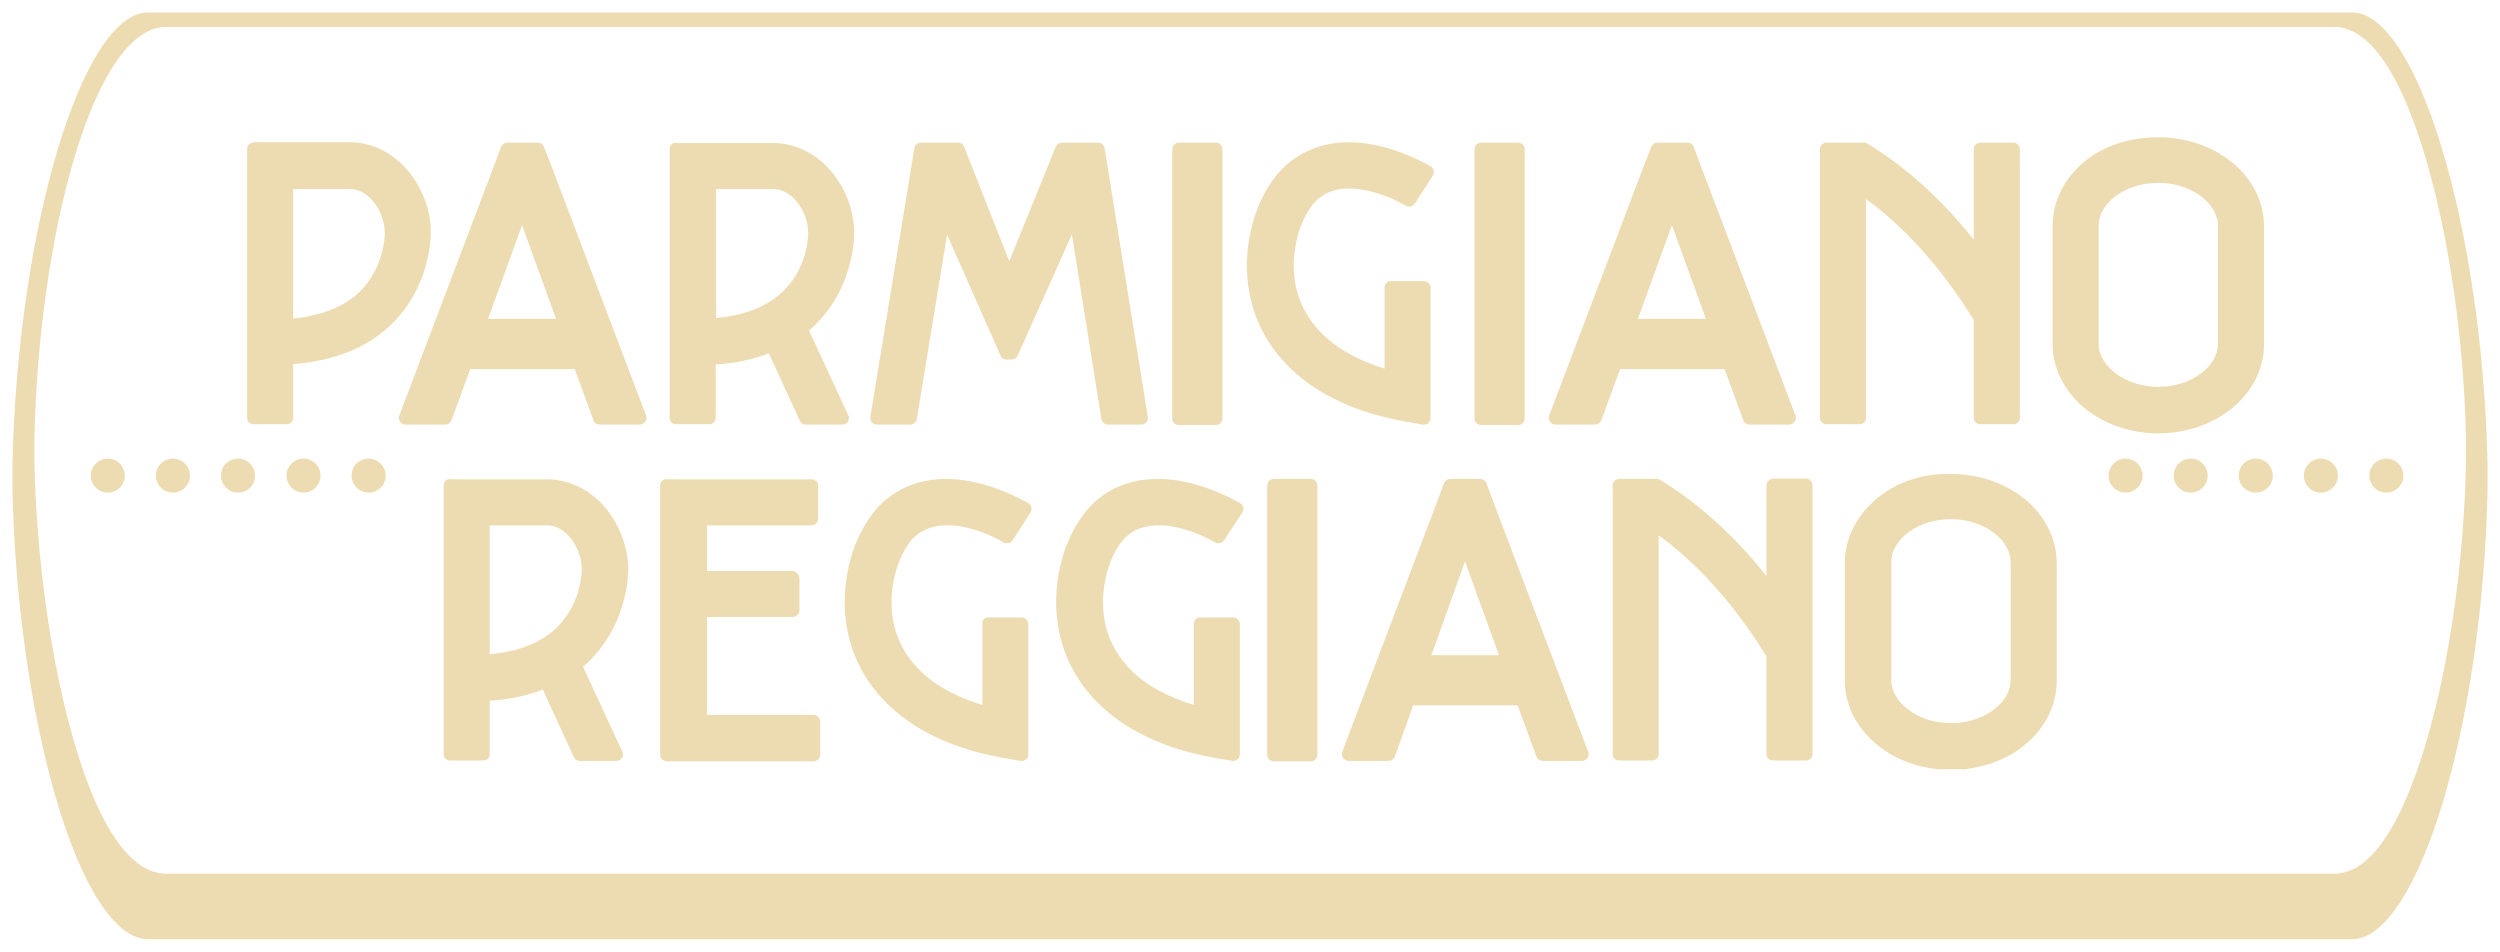
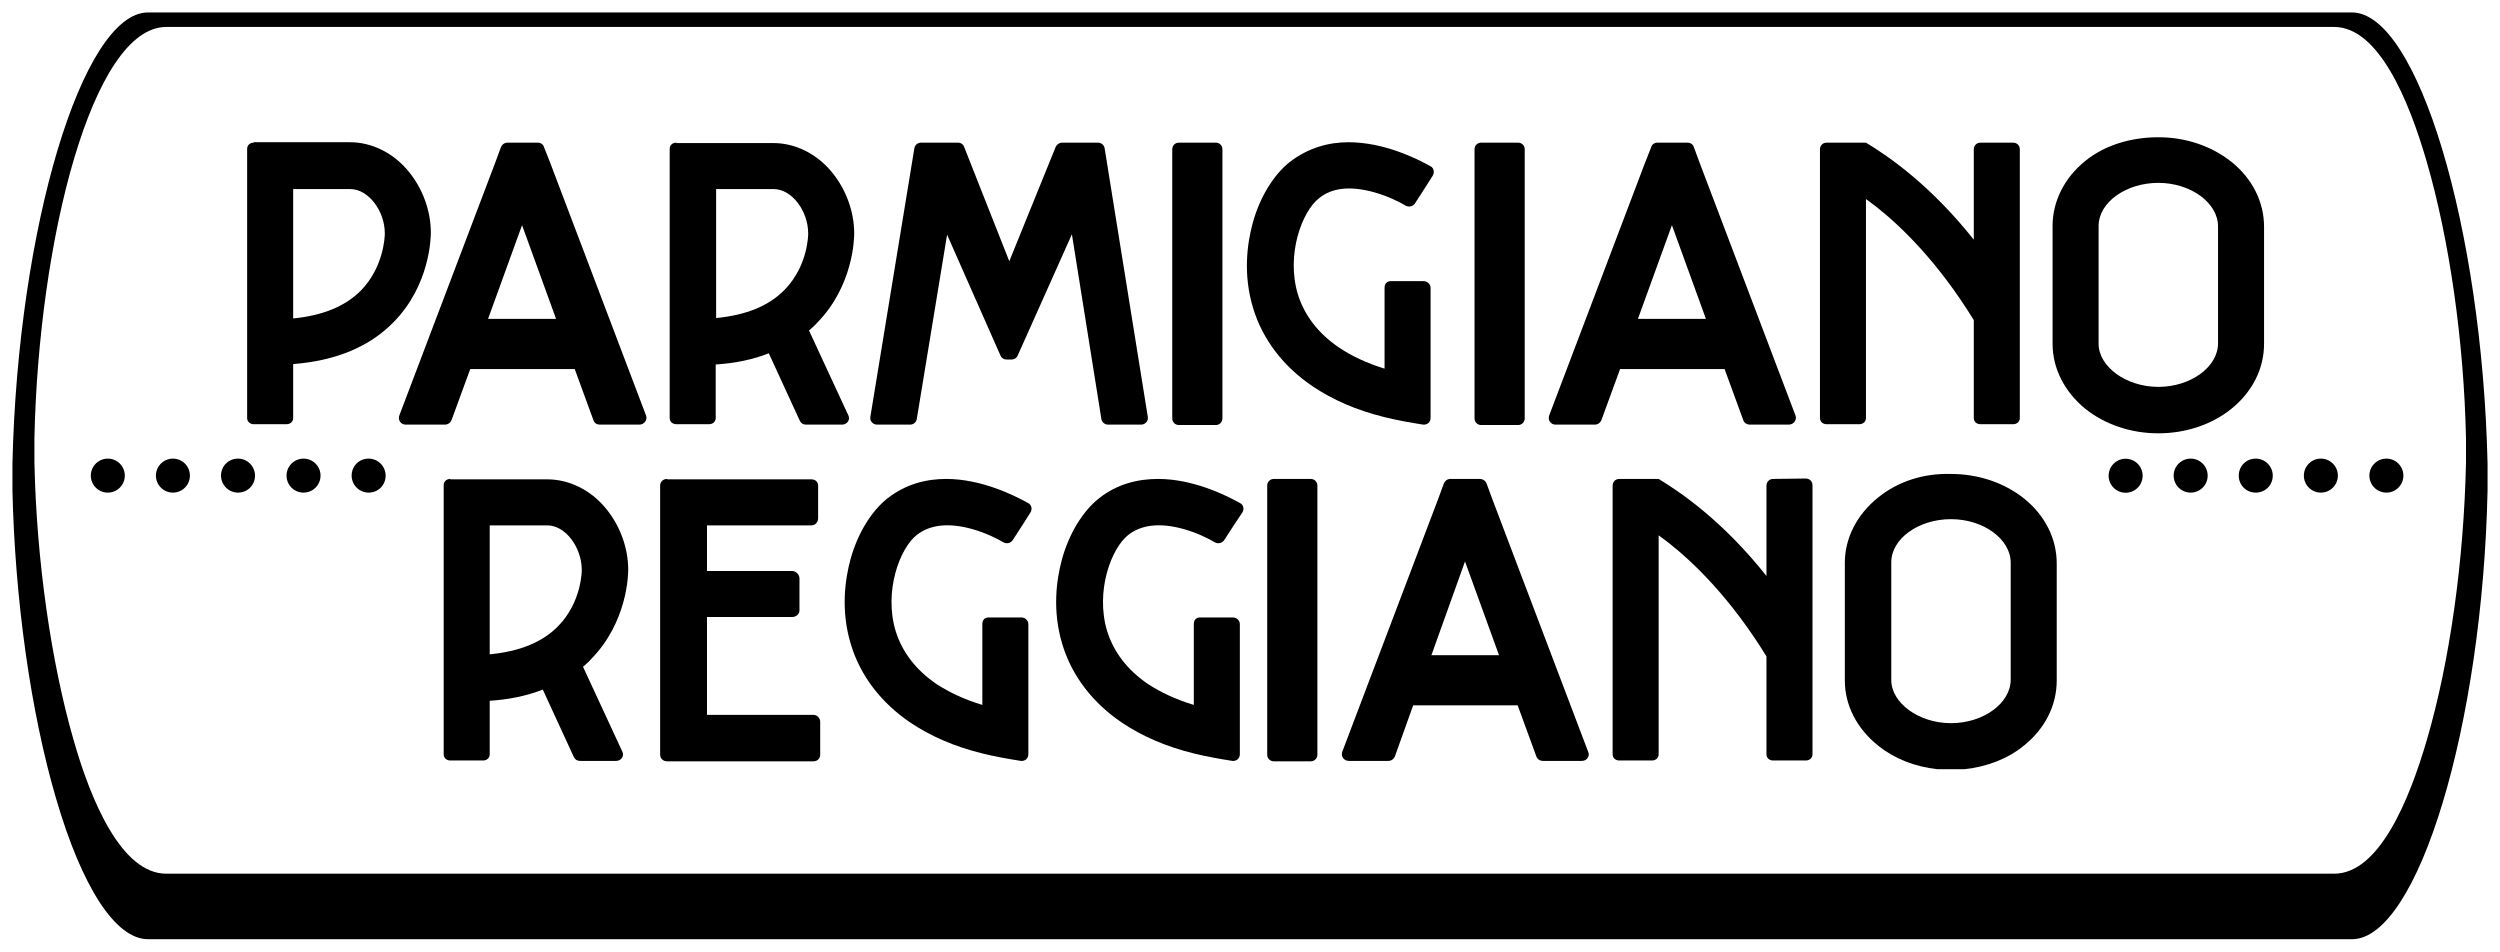
<svg xmlns="http://www.w3.org/2000/svg" version="1.1" id="layer" x="0px" y="0px" viewBox="0 0 602.9 229.5" style="enable-background:new 0 0 602.9 229.5;" xml:space="preserve">
-   <style type="text/css">
- 	.st0{fill:#EDDCB2;}
- </style>
  <g>
-     <path class="st0" d="M427.6,115.5c-0.9,0-1.6,0.7-1.6,1.6v21.8c-10.4-13.1-20.4-20-26-23.4h-9.5c-0.9,0-1.6,0.7-1.6,1.6v64.8   c0,0.9,0.7,1.5,1.6,1.5h7.9c0.9,0,1.6-0.6,1.6-1.5v-52.8c0.8,0.6,1.6,1.2,2.4,1.8c6.1,4.8,15,13.4,23.6,27.4v23.6   c0,0.9,0.7,1.5,1.6,1.5h7.9c0.9,0,1.6-0.6,1.6-1.5v-26.7V117c0-0.9-0.7-1.6-1.6-1.6h-7.9V115.5z" />
-     <path class="st0" d="M142.6,158.9c8.7-8.9,8.9-20.3,8.9-21.5c0-5.3-2-10.7-5.4-14.8c-3.7-4.5-8.9-7-14.1-7h-23.4v-0.1   c-0.9,0-1.6,0.6-1.6,1.5v64.9c0,0.9,0.7,1.5,1.6,1.5h7.9c0.9,0,1.6-0.6,1.6-1.5V169c4.7-0.3,9-1.2,12.8-2.7l7.5,16.3   c0.3,0.6,0.8,0.9,1.5,0.9h8.7c1.2,0,2-1.2,1.5-2.2l-9.5-20.5C141.3,160.2,142,159.6,142.6,158.9z M140.3,137.5   c0,0.1,0,7.7-5.7,13.5c-3.8,3.9-9.3,6.1-16.5,6.8v-31.1H132c4.3,0,8.3,5.2,8.3,10.7V137.5z" />
-     <path class="st0" d="M452.9,120c-5.1,4.1-8,9.8-8,15.7v28.4c0,5.9,2.8,11.5,8,15.7c4,3.2,8.9,5.1,14.3,5.7h6.6   c5.4-0.6,10.4-2.5,14.3-5.7c5.1-4.1,7.9-9.7,7.9-15.7v-28.2c0-6-2.8-11.6-7.9-15.7c-4.8-3.8-11-5.9-17.6-5.9   C463.9,114.1,457.7,116.1,452.9,120z M484.9,135.7v28.2c0,5.7-6.6,10.5-14.4,10.5c-7.8,0-14.4-4.9-14.4-10.4v-28.4   c0-5.7,6.6-10.4,14.4-10.4S484.9,130,484.9,135.7z" />
-     <path class="st0" d="M357.2,102.5h8.9c0.9,0,1.6-0.7,1.6-1.6V36c0-0.9-0.7-1.6-1.6-1.6h-8.9c-0.9,0-1.6,0.7-1.6,1.6v64.9   C355.6,101.8,356.3,102.5,357.2,102.5z" />
-     <path class="st0" d="M88.9,110.6c-2.3,0-4.1,1.8-4.1,4.1c0,2.2,1.8,4.1,4.1,4.1c2.3,0,4.1-1.8,4.1-4.1   C93,112.5,91.2,110.6,88.9,110.6z" />
-     <path class="st0" d="M502.9,98.6c4.8,3.8,11,5.9,17.6,5.9s12.9-2.1,17.6-5.9c5.1-4.1,7.9-9.7,7.9-15.7V54.7c0-6-2.8-11.6-7.9-15.7   c-4.8-3.8-11-5.9-17.6-5.9s-12.9,1.9-17.6,5.7c-5.1,4.1-7.9,9.8-7.9,15.7v28.4C495,88.8,497.8,94.4,502.9,98.6z M506.1,54.5   c0-5.7,6.6-10.4,14.4-10.4c7.8,0,14.4,4.8,14.4,10.5v28.2c0,5.7-6.6,10.5-14.4,10.5c-7.8,0-14.4-4.9-14.4-10.4V54.5z" />
-     <circle class="st0" cx="73.2" cy="114.7" r="4.1" />
-     <path class="st0" d="M375.1,102.4h9.5c0.7,0,1.3-0.4,1.6-1.1l4.5-12.3h25.2l4.5,12.3c0.2,0.7,0.9,1.1,1.6,1.1h9.4   c1.2,0,2-1.2,1.6-2.2l-23.1-60.9l-1.4-3.8c-0.2-0.7-0.9-1.1-1.5-1.1h-7.3v0c-0.7,0-1.3,0.4-1.5,1.1l-1.5,3.8l-23.1,60.9   C373.2,101.3,374,102.4,375.1,102.4z M403.2,54.3l8.2,22.6H395L403.2,54.3z" />
-     <circle class="st0" cx="528.3" cy="114.7" r="4.1" />
-     <path class="st0" d="M316.1,115.5h-8.9c-0.9,0-1.6,0.7-1.6,1.6V182c0,0.9,0.7,1.6,1.6,1.6h8.9c0.9,0,1.6-0.7,1.6-1.6v-64.9   C317.7,116.2,317,115.5,316.1,115.5z" />
-     <circle class="st0" cx="512.6" cy="114.7" r="4.1" />
-     <path class="st0" d="M247.9,121.3c-3.2-1.8-11.2-5.8-19.7-5.8c-4.8,0-9.7,1.2-14.2,4.7c-3.9,3.1-7.2,8.5-8.9,14.7   c-1.3,4.8-2.4,12.3,0.1,20.5c2.3,7.6,7.3,14.1,14.4,18.9c4.8,3.2,10.4,5.7,17.3,7.4c2.8,0.7,6.1,1.3,9.3,1.8c1,0.1,1.8-0.6,1.8-1.6   V173v-22.5c0-0.9-0.8-1.6-1.7-1.6h-7.9c-0.9,0-1.5,0.6-1.5,1.6V170c-4.3-1.3-7.9-3-11-5c-5-3.4-8.3-7.7-9.9-12.8   c-2.9-9.6,1-20,5.1-23.2c3.2-2.5,7.7-3,13.4-1.4c3.2,0.9,6,2.3,7.5,3.2c0.8,0.4,1.7,0.2,2.2-0.5l2.2-3.4l2.1-3.3   C249,122.8,248.8,121.7,247.9,121.3z" />
-     <circle class="st0" cx="575.5" cy="114.7" r="4.1" />
-     <circle class="st0" cx="559.7" cy="114.7" r="4.1" />
-     <path class="st0" d="M325.3,183.5h9.5c0.7,0,1.3-0.4,1.6-1.1l4.4-12.3H366l4.5,12.3c0.2,0.6,0.8,1.1,1.6,1.1h9.4   c1.2,0,2-1.2,1.5-2.2l-23.1-60.9l-1.4-3.8c-0.2-0.6-0.9-1.1-1.6-1.1h-7.1c-0.7,0-1.3,0.4-1.6,1.1l-1.4,3.8l-23.1,60.9   C323.3,182.4,324.1,183.5,325.3,183.5z M353.3,135.4l8.2,22.6h-16.3L353.3,135.4z" />
-     <path class="st0" d="M539.9,114.7c0,2.3,1.8,4.1,4.1,4.1s4.1-1.8,4.1-4.1c0-2.2-1.8-4.1-4.1-4.1S539.9,112.4,539.9,114.7z" />
-     <path class="st0" d="M440.5,102.3h7.9c0.9,0,1.6-0.6,1.6-1.5V48c0.8,0.6,1.6,1.2,2.4,1.8c6.1,4.8,15,13.4,23.6,27.4v23.6   c0,0.9,0.7,1.5,1.6,1.5h7.9c0.9,0,1.6-0.6,1.6-1.5V74.2V36c0-0.9-0.7-1.6-1.6-1.6h-7.9c-0.9,0-1.6,0.7-1.6,1.6v21.8   c-10.4-13.1-20.4-20-26-23.4h-9.5c-0.9,0-1.6,0.7-1.6,1.6v64.8C438.9,101.7,439.6,102.3,440.5,102.3z" />
-     <path class="st0" d="M61.2,102.3h7.9c0.9,0,1.6-0.6,1.6-1.5v-13C81,87,89.2,83.6,95,77.6c8.7-8.9,8.9-20.3,8.9-21.5   c0-5.3-2-10.7-5.4-14.8c-3.7-4.5-8.9-7-14.1-7H61.2v0.1c-0.9,0-1.6,0.6-1.6,1.5v64.9C59.6,101.7,60.3,102.3,61.2,102.3z M70.7,45.6   h13.8c4.3,0,8.3,5.2,8.3,10.7v0.1c0,0.5-0.2,8-5.8,13.7c-3.8,3.8-9.2,6-16.3,6.7V45.6z" />
-     <path class="st0" d="M97.8,102.4h9.5c0.7,0,1.3-0.4,1.6-1.1l4.5-12.3h25.2l4.5,12.3c0.2,0.7,0.8,1.1,1.6,1.1h9.5   c1.2,0,2-1.2,1.6-2.2l-23.1-60.9l-1.5-3.8c-0.2-0.7-0.8-1.1-1.5-1.1h-7.3v0c-0.7,0-1.3,0.4-1.6,1.1l-1.4,3.8l-23.1,60.9   C95.9,101.3,96.7,102.4,97.8,102.4z M125.9,54.3l8.2,22.6h-16.4L125.9,54.3z" />
-     <circle class="st0" cx="41.7" cy="114.7" r="4.1" />
-     <path class="st0" d="M57.4,118.8c2.3,0,4.1-1.8,4.1-4.1c0-2.2-1.8-4.1-4.1-4.1s-4.1,1.8-4.1,4.1C53.3,116.9,55.1,118.8,57.4,118.8z   " />
-     <path class="st0" d="M3,111.8l0,6.5c0.6,26.3,4.4,53.4,10.5,74.2c6.3,21.6,14.4,34,22.2,34h531.5c15.9,0,31.5-51.6,32.7-108.2v-6.5   C598.6,54.9,583,3,567.2,3H35.7C19.9,3,4.3,54.9,3,111.8z M562.9,6.5c10.7,0,18,17.6,22.3,32.4c5.5,18.9,9,43.3,9.5,66.8v5.8   c-0.5,23.7-3.9,48-9.4,66.8c-4.3,14.8-11.6,32.4-22.4,32.4H40.1c-10.8,0-18.2-17.6-22.4-32.4c-5.4-18.8-8.9-43.2-9.4-66.8l0-5.8   c1-47.9,14-99.2,31.8-99.2H562.9z" />
-     <path class="st0" d="M284.3,102.5h8.9c0.9,0,1.6-0.7,1.6-1.6V36c0-0.9-0.7-1.6-1.6-1.6h-8.9c-0.9,0-1.6,0.7-1.6,1.6v64.9   C282.7,101.8,283.4,102.5,284.3,102.5z" />
-     <path class="st0" d="M211.5,102.4h8c0.8,0,1.5-0.6,1.6-1.4l7.3-44.4l12.9,29.2c0.3,0.6,0.8,0.9,1.4,0.9h1.3c0.6,0,1.2-0.4,1.4-0.9   l13.1-29.3l7.1,44.5c0.1,0.8,0.8,1.4,1.6,1.4h8c1,0,1.8-0.9,1.6-1.9l-10.4-64.7c-0.1-0.8-0.8-1.4-1.6-1.4h-8.7   c-0.6,0-1.2,0.4-1.5,1L243.4,63l-10.9-27.6c-0.2-0.6-0.8-1-1.5-1h-8.9c-0.8,0-1.5,0.6-1.6,1.4l-10.6,64.7   C209.7,101.5,210.5,102.4,211.5,102.4z" />
-     <path class="st0" d="M256.1,134.9c-1.3,4.8-2.4,12.3,0.1,20.5c2.3,7.6,7.3,14.1,14.4,18.9c4.8,3.2,10.4,5.7,17.3,7.4   c2.8,0.7,6.1,1.3,9.3,1.8c1,0.1,1.8-0.6,1.8-1.6V173v-22.5c0-0.9-0.8-1.6-1.7-1.6h-7.9c-0.9,0-1.5,0.6-1.5,1.6V170   c-4.3-1.3-7.9-3-11-5c-5-3.4-8.3-7.7-9.9-12.8c-2.9-9.6,1-20,5.1-23.2c3.2-2.5,7.7-3,13.4-1.4c3.2,0.9,6,2.3,7.5,3.2   c0.7,0.4,1.7,0.2,2.2-0.5l2.2-3.4l2.2-3.3c0.5-0.8,0.3-1.9-0.6-2.3c-3.2-1.8-11.2-5.8-19.7-5.8c-4.9,0-9.9,1.2-14.3,4.7   C261.1,123.3,257.8,128.7,256.1,134.9z" />
-     <circle class="st0" cx="26" cy="114.7" r="4.1" />
-     <path class="st0" d="M316.6,93.2c4.8,3.2,10.4,5.7,17.3,7.4c2.8,0.7,6.1,1.3,9.3,1.8c1,0.1,1.8-0.6,1.8-1.6v-8.9V69.4   c0-0.9-0.8-1.6-1.7-1.6h-7.9c-0.9,0-1.5,0.6-1.5,1.6v19.5c-4.2-1.3-7.9-3-11-5.1c-5-3.4-8.3-7.7-9.9-12.8c-2.9-9.6,1-20,5.1-23.2   c3.2-2.6,7.7-3,13.4-1.4c3.2,0.9,6,2.3,7.5,3.2c0.8,0.4,1.7,0.2,2.2-0.5l2.2-3.4l2.1-3.3c0.5-0.8,0.3-1.9-0.5-2.3   c-3.2-1.8-11.2-5.8-19.8-5.8c-4.7,0-9.7,1.3-14.2,4.8c-3.9,3.1-7.2,8.5-8.9,14.7c-1.3,4.8-2.4,12.3,0.1,20.5   C304.5,81.9,309.5,88.4,316.6,93.2z" />
-     <path class="st0" d="M163.1,102.3h7.9c0.9,0,1.6-0.6,1.6-1.5V87.9c4.7-0.3,9-1.2,12.8-2.7l7.5,16.3c0.3,0.6,0.8,0.9,1.5,0.9h8.7   c1.2,0,2-1.2,1.5-2.2l-9.5-20.5c0.7-0.6,1.4-1.2,2-1.9c8.7-8.9,8.9-20.3,8.9-21.5c0-5.3-2-10.7-5.4-14.8c-3.7-4.5-8.9-7-14.1-7   h-23.4v-0.1c-0.9,0-1.6,0.6-1.6,1.5v64.9C161.5,101.7,162.2,102.3,163.1,102.3z M172.7,45.6h13.9c4.3,0,8.3,5.2,8.3,10.7v0.1   c0,0.1,0,7.7-5.7,13.5c-3.8,3.9-9.3,6.1-16.5,6.8V45.6z" />
-     <path class="st0" d="M160.9,183.6h35.3c0.9,0,1.6-0.7,1.6-1.6v-7.9c0-0.9-0.7-1.7-1.6-1.7h-25.7v-23.6H191c1,0,1.8-0.7,1.8-1.6   v-7.7c0-0.9-0.8-1.8-1.8-1.8h-20.5v-11h25.2c0.9,0,1.6-0.8,1.6-1.7v-7.9c0-0.9-0.7-1.5-1.6-1.5h-34.8v-0.1c-0.9,0-1.7,0.6-1.7,1.6   V182C159.2,182.9,159.9,183.6,160.9,183.6z" />
+     <path d="M427.6,115.5c-0.9,0-1.6,0.7-1.6,1.6v21.8c-10.4-13.1-20.4-20-26-23.4h-9.5c-0.9,0-1.6,0.7-1.6,1.6v64.8   c0,0.9,0.7,1.5,1.6,1.5h7.9c0.9,0,1.6-0.6,1.6-1.5v-52.8c0.8,0.6,1.6,1.2,2.4,1.8c6.1,4.8,15,13.4,23.6,27.4v23.6   c0,0.9,0.7,1.5,1.6,1.5h7.9c0.9,0,1.6-0.6,1.6-1.5v-26.7V117c0-0.9-0.7-1.6-1.6-1.6L427.6,115.5L427.6,115.5z" />
+     <path d="M142.6,158.9c8.7-8.9,8.9-20.3,8.9-21.5c0-5.3-2-10.7-5.4-14.8c-3.7-4.5-8.9-7-14.1-7h-23.4v-0.1c-0.9,0-1.6,0.6-1.6,1.5   v64.9c0,0.9,0.7,1.5,1.6,1.5h7.9c0.9,0,1.6-0.6,1.6-1.5V169c4.7-0.3,9-1.2,12.8-2.7l7.5,16.3c0.3,0.6,0.8,0.9,1.5,0.9h8.7   c1.2,0,2-1.2,1.5-2.2l-9.5-20.5C141.3,160.2,142,159.6,142.6,158.9z M140.3,137.5c0,0.1,0,7.7-5.7,13.5c-3.8,3.9-9.3,6.1-16.5,6.8   v-31.1H132C136.3,126.7,140.3,131.9,140.3,137.5L140.3,137.5z" />
+     <path d="M452.9,120c-5.1,4.1-8,9.8-8,15.7v28.4c0,5.9,2.8,11.5,8,15.7c4,3.2,8.9,5.1,14.3,5.7h6.6c5.4-0.6,10.4-2.5,14.3-5.7   c5.1-4.1,7.9-9.7,7.9-15.7v-28.2c0-6-2.8-11.6-7.9-15.7c-4.8-3.8-11-5.9-17.6-5.9C463.9,114.1,457.7,116.1,452.9,120z M484.9,135.7   v28.2c0,5.7-6.6,10.5-14.4,10.5s-14.4-4.9-14.4-10.4v-28.4c0-5.7,6.6-10.4,14.4-10.4S484.9,130,484.9,135.7z" />
+     <path d="M357.2,102.5h8.9c0.9,0,1.6-0.7,1.6-1.6V36c0-0.9-0.7-1.6-1.6-1.6h-8.9c-0.9,0-1.6,0.7-1.6,1.6v64.9   C355.6,101.8,356.3,102.5,357.2,102.5z" />
+     <path d="M88.9,110.6c-2.3,0-4.1,1.8-4.1,4.1c0,2.2,1.8,4.1,4.1,4.1c2.3,0,4.1-1.8,4.1-4.1C93,112.5,91.2,110.6,88.9,110.6z" />
+     <path d="M502.9,98.6c4.8,3.8,11,5.9,17.6,5.9s12.9-2.1,17.6-5.9c5.1-4.1,7.9-9.7,7.9-15.7V54.7c0-6-2.8-11.6-7.9-15.7   c-4.8-3.8-11-5.9-17.6-5.9s-12.9,1.9-17.6,5.7c-5.1,4.1-7.9,9.8-7.9,15.7v28.4C495,88.8,497.8,94.4,502.9,98.6z M506.1,54.5   c0-5.7,6.6-10.4,14.4-10.4s14.4,4.8,14.4,10.5v28.2c0,5.7-6.6,10.5-14.4,10.5c-7.8,0-14.4-4.9-14.4-10.4V54.5z" />
+     <circle cx="73.2" cy="114.7" r="4.1" />
+     <path d="M375.1,102.4h9.5c0.7,0,1.3-0.4,1.6-1.1l4.5-12.3h25.2l4.5,12.3c0.2,0.7,0.9,1.1,1.6,1.1h9.4c1.2,0,2-1.2,1.6-2.2   l-23.1-60.9l-1.4-3.8c-0.2-0.7-0.9-1.1-1.5-1.1h-7.3l0,0c-0.7,0-1.3,0.4-1.5,1.1l-1.5,3.8l-23.1,60.9   C373.2,101.3,374,102.4,375.1,102.4z M403.2,54.3l8.2,22.6H395L403.2,54.3z" />
+     <circle cx="528.3" cy="114.7" r="4.1" />
+     <path d="M316.1,115.5h-8.9c-0.9,0-1.6,0.7-1.6,1.6V182c0,0.9,0.7,1.6,1.6,1.6h8.9c0.9,0,1.6-0.7,1.6-1.6v-64.9   C317.7,116.2,317,115.5,316.1,115.5z" />
+     <ellipse transform="matrix(0.2298 -0.9732 0.9732 0.2298 283.1969 587.2347)" cx="512.6" cy="114.7" rx="4.1" ry="4.1" />
+     <path d="M247.9,121.3c-3.2-1.8-11.2-5.8-19.7-5.8c-4.8,0-9.7,1.2-14.2,4.7c-3.9,3.1-7.2,8.5-8.9,14.7c-1.3,4.8-2.4,12.3,0.1,20.5   c2.3,7.6,7.3,14.1,14.4,18.9c4.8,3.2,10.4,5.7,17.3,7.4c2.8,0.7,6.1,1.3,9.3,1.8c1,0.1,1.8-0.6,1.8-1.6V173v-22.5   c0-0.9-0.8-1.6-1.7-1.6h-7.9c-0.9,0-1.5,0.6-1.5,1.6V170c-4.3-1.3-7.9-3-11-5c-5-3.4-8.3-7.7-9.9-12.8c-2.9-9.6,1-20,5.1-23.2   c3.2-2.5,7.7-3,13.4-1.4c3.2,0.9,6,2.3,7.5,3.2c0.8,0.4,1.7,0.2,2.2-0.5l2.2-3.4l2.1-3.3C249,122.8,248.8,121.7,247.9,121.3z" />
+     <circle cx="575.5" cy="114.7" r="4.1" />
+     <circle cx="559.7" cy="114.7" r="4.1" />
+     <path d="M325.3,183.5h9.5c0.7,0,1.3-0.4,1.6-1.1l4.4-12.3H366l4.5,12.3c0.2,0.6,0.8,1.1,1.6,1.1h9.4c1.2,0,2-1.2,1.5-2.2   l-23.1-60.9l-1.4-3.8c-0.2-0.6-0.9-1.1-1.6-1.1h-7.1c-0.7,0-1.3,0.4-1.6,1.1l-1.4,3.8l-23.1,60.9   C323.3,182.4,324.1,183.5,325.3,183.5z M353.3,135.4l8.2,22.6h-16.3L353.3,135.4z" />
+     <path d="M539.9,114.7c0,2.3,1.8,4.1,4.1,4.1s4.1-1.8,4.1-4.1c0-2.2-1.8-4.1-4.1-4.1S539.9,112.4,539.9,114.7z" />
+     <path d="M440.5,102.3h7.9c0.9,0,1.6-0.6,1.6-1.5V48c0.8,0.6,1.6,1.2,2.4,1.8c6.1,4.8,15,13.4,23.6,27.4v23.6c0,0.9,0.7,1.5,1.6,1.5   h7.9c0.9,0,1.6-0.6,1.6-1.5V74.2V36c0-0.9-0.7-1.6-1.6-1.6h-7.9c-0.9,0-1.6,0.7-1.6,1.6v21.8c-10.4-13.1-20.4-20-26-23.4h-9.5   c-0.9,0-1.6,0.7-1.6,1.6v64.8C438.9,101.7,439.6,102.3,440.5,102.3z" />
+     <path d="M61.2,102.3h7.9c0.9,0,1.6-0.6,1.6-1.5v-13C81,87,89.2,83.6,95,77.6c8.7-8.9,8.9-20.3,8.9-21.5c0-5.3-2-10.7-5.4-14.8   c-3.7-4.5-8.9-7-14.1-7H61.2v0.1c-0.9,0-1.6,0.6-1.6,1.5v64.9C59.6,101.7,60.3,102.3,61.2,102.3z M70.7,45.6h13.8   c4.3,0,8.3,5.2,8.3,10.7v0.1c0,0.5-0.2,8-5.8,13.7c-3.8,3.8-9.2,6-16.3,6.7V45.6z" />
+     <path d="M97.8,102.4h9.5c0.7,0,1.3-0.4,1.6-1.1l4.5-12.3h25.2l4.5,12.3c0.2,0.7,0.8,1.1,1.6,1.1h9.5c1.2,0,2-1.2,1.6-2.2   l-23.1-60.9l-1.5-3.8c-0.2-0.7-0.8-1.1-1.5-1.1h-7.3l0,0c-0.7,0-1.3,0.4-1.6,1.1l-1.4,3.8l-23.1,60.9   C95.9,101.3,96.7,102.4,97.8,102.4z M125.9,54.3l8.2,22.6h-16.4L125.9,54.3z" />
+     <circle cx="41.7" cy="114.7" r="4.1" />
+     <path d="M57.4,118.8c2.3,0,4.1-1.8,4.1-4.1c0-2.2-1.8-4.1-4.1-4.1s-4.1,1.8-4.1,4.1C53.3,116.9,55.1,118.8,57.4,118.8z" />
+     <path d="M3,111.8v6.5c0.6,26.3,4.4,53.4,10.5,74.2c6.3,21.6,14.4,34,22.2,34h531.5c15.9,0,31.5-51.6,32.7-108.2v-6.5   C598.6,54.9,583,3,567.2,3H35.7C19.9,3,4.3,54.9,3,111.8z M562.9,6.5c10.7,0,18,17.6,22.3,32.4c5.5,18.9,9,43.3,9.5,66.8v5.8   c-0.5,23.7-3.9,48-9.4,66.8c-4.3,14.8-11.6,32.4-22.4,32.4H40.1c-10.8,0-18.2-17.6-22.4-32.4c-5.4-18.8-8.9-43.2-9.4-66.8v-5.8   c1-47.9,14-99.2,31.8-99.2L562.9,6.5L562.9,6.5z" />
+     <path d="M284.3,102.5h8.9c0.9,0,1.6-0.7,1.6-1.6V36c0-0.9-0.7-1.6-1.6-1.6h-8.9c-0.9,0-1.6,0.7-1.6,1.6v64.9   C282.7,101.8,283.4,102.5,284.3,102.5z" />
+     <path d="M211.5,102.4h8c0.8,0,1.5-0.6,1.6-1.4l7.3-44.4l12.9,29.2c0.3,0.6,0.8,0.9,1.4,0.9h1.3c0.6,0,1.2-0.4,1.4-0.9l13.1-29.3   l7.1,44.5c0.1,0.8,0.8,1.4,1.6,1.4h8c1,0,1.8-0.9,1.6-1.9l-10.4-64.7c-0.1-0.8-0.8-1.4-1.6-1.4h-8.7c-0.6,0-1.2,0.4-1.5,1L243.4,63   l-10.9-27.6c-0.2-0.6-0.8-1-1.5-1h-8.9c-0.8,0-1.5,0.6-1.6,1.4l-10.6,64.7C209.7,101.5,210.5,102.4,211.5,102.4z" />
+     <path d="M256.1,134.9c-1.3,4.8-2.4,12.3,0.1,20.5c2.3,7.6,7.3,14.1,14.4,18.9c4.8,3.2,10.4,5.7,17.3,7.4c2.8,0.7,6.1,1.3,9.3,1.8   c1,0.1,1.8-0.6,1.8-1.6V173v-22.5c0-0.9-0.8-1.6-1.7-1.6h-7.9c-0.9,0-1.5,0.6-1.5,1.6V170c-4.3-1.3-7.9-3-11-5   c-5-3.4-8.3-7.7-9.9-12.8c-2.9-9.6,1-20,5.1-23.2c3.2-2.5,7.7-3,13.4-1.4c3.2,0.9,6,2.3,7.5,3.2c0.7,0.4,1.7,0.2,2.2-0.5l2.2-3.4   l2.2-3.3c0.5-0.8,0.3-1.9-0.6-2.3c-3.2-1.8-11.2-5.8-19.7-5.8c-4.9,0-9.9,1.2-14.3,4.7C261.1,123.3,257.8,128.7,256.1,134.9z" />
+     <circle cx="26" cy="114.7" r="4.1" />
+     <path d="M316.6,93.2c4.8,3.2,10.4,5.7,17.3,7.4c2.8,0.7,6.1,1.3,9.3,1.8c1,0.1,1.8-0.6,1.8-1.6v-8.9V69.4c0-0.9-0.8-1.6-1.7-1.6   h-7.9c-0.9,0-1.5,0.6-1.5,1.6v19.5c-4.2-1.3-7.9-3-11-5.1c-5-3.4-8.3-7.7-9.9-12.8c-2.9-9.6,1-20,5.1-23.2c3.2-2.6,7.7-3,13.4-1.4   c3.2,0.9,6,2.3,7.5,3.2c0.8,0.4,1.7,0.2,2.2-0.5l2.2-3.4l2.1-3.3c0.5-0.8,0.3-1.9-0.5-2.3c-3.2-1.8-11.2-5.8-19.8-5.8   c-4.7,0-9.7,1.3-14.2,4.8c-3.9,3.1-7.2,8.5-8.9,14.7c-1.3,4.8-2.4,12.3,0.1,20.5C304.5,81.9,309.5,88.4,316.6,93.2z" />
+     <path d="M163.1,102.3h7.9c0.9,0,1.6-0.6,1.6-1.5V87.9c4.7-0.3,9-1.2,12.8-2.7l7.5,16.3c0.3,0.6,0.8,0.9,1.5,0.9h8.7   c1.2,0,2-1.2,1.5-2.2l-9.5-20.5c0.7-0.6,1.4-1.2,2-1.9c8.7-8.9,8.9-20.3,8.9-21.5c0-5.3-2-10.7-5.4-14.8c-3.7-4.5-8.9-7-14.1-7   h-23.4v-0.1c-0.9,0-1.6,0.6-1.6,1.5v64.9C161.5,101.7,162.2,102.3,163.1,102.3z M172.7,45.6h13.9c4.3,0,8.3,5.2,8.3,10.7v0.1   c0,0.1,0,7.7-5.7,13.5c-3.8,3.9-9.3,6.1-16.5,6.8V45.6z" />
+     <path d="M160.9,183.6h35.3c0.9,0,1.6-0.7,1.6-1.6v-7.9c0-0.9-0.7-1.7-1.6-1.7h-25.7v-23.6H191c1,0,1.8-0.7,1.8-1.6v-7.7   c0-0.9-0.8-1.8-1.8-1.8h-20.5v-11h25.2c0.9,0,1.6-0.8,1.6-1.7v-7.9c0-0.9-0.7-1.5-1.6-1.5h-34.8v-0.1c-0.9,0-1.7,0.6-1.7,1.6V182   C159.2,182.9,159.9,183.6,160.9,183.6z" />
  </g>
</svg>
